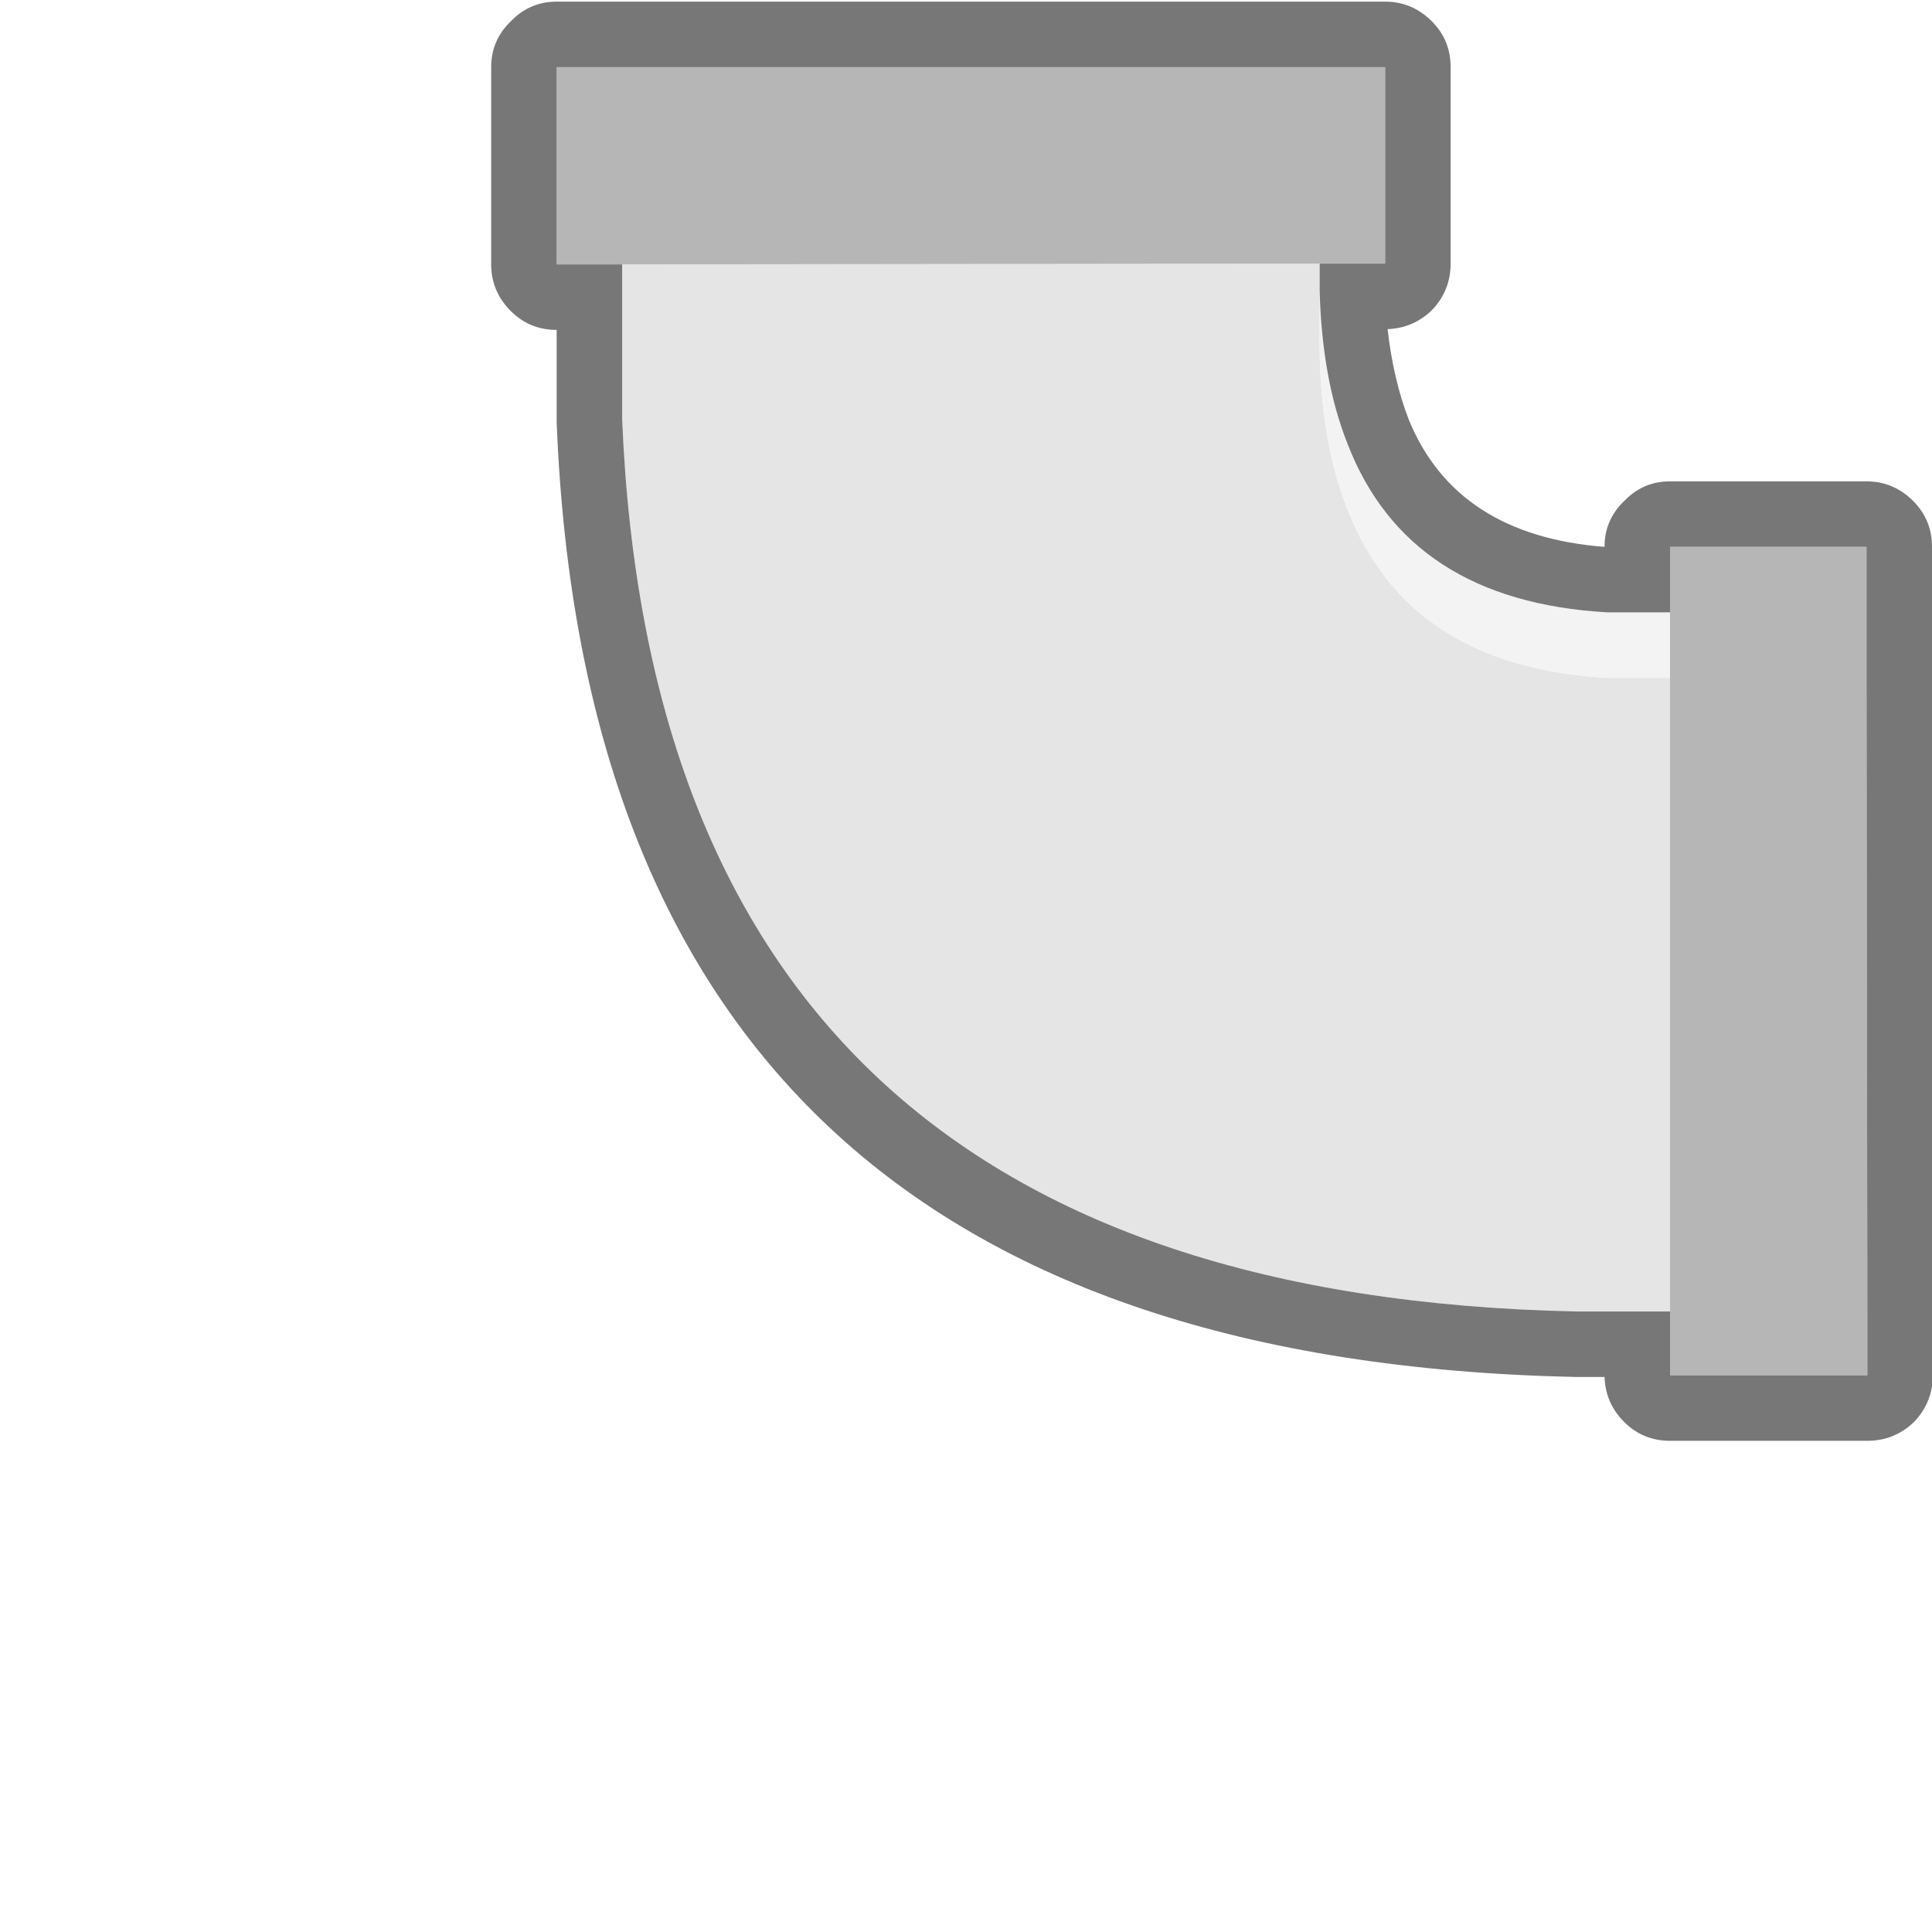
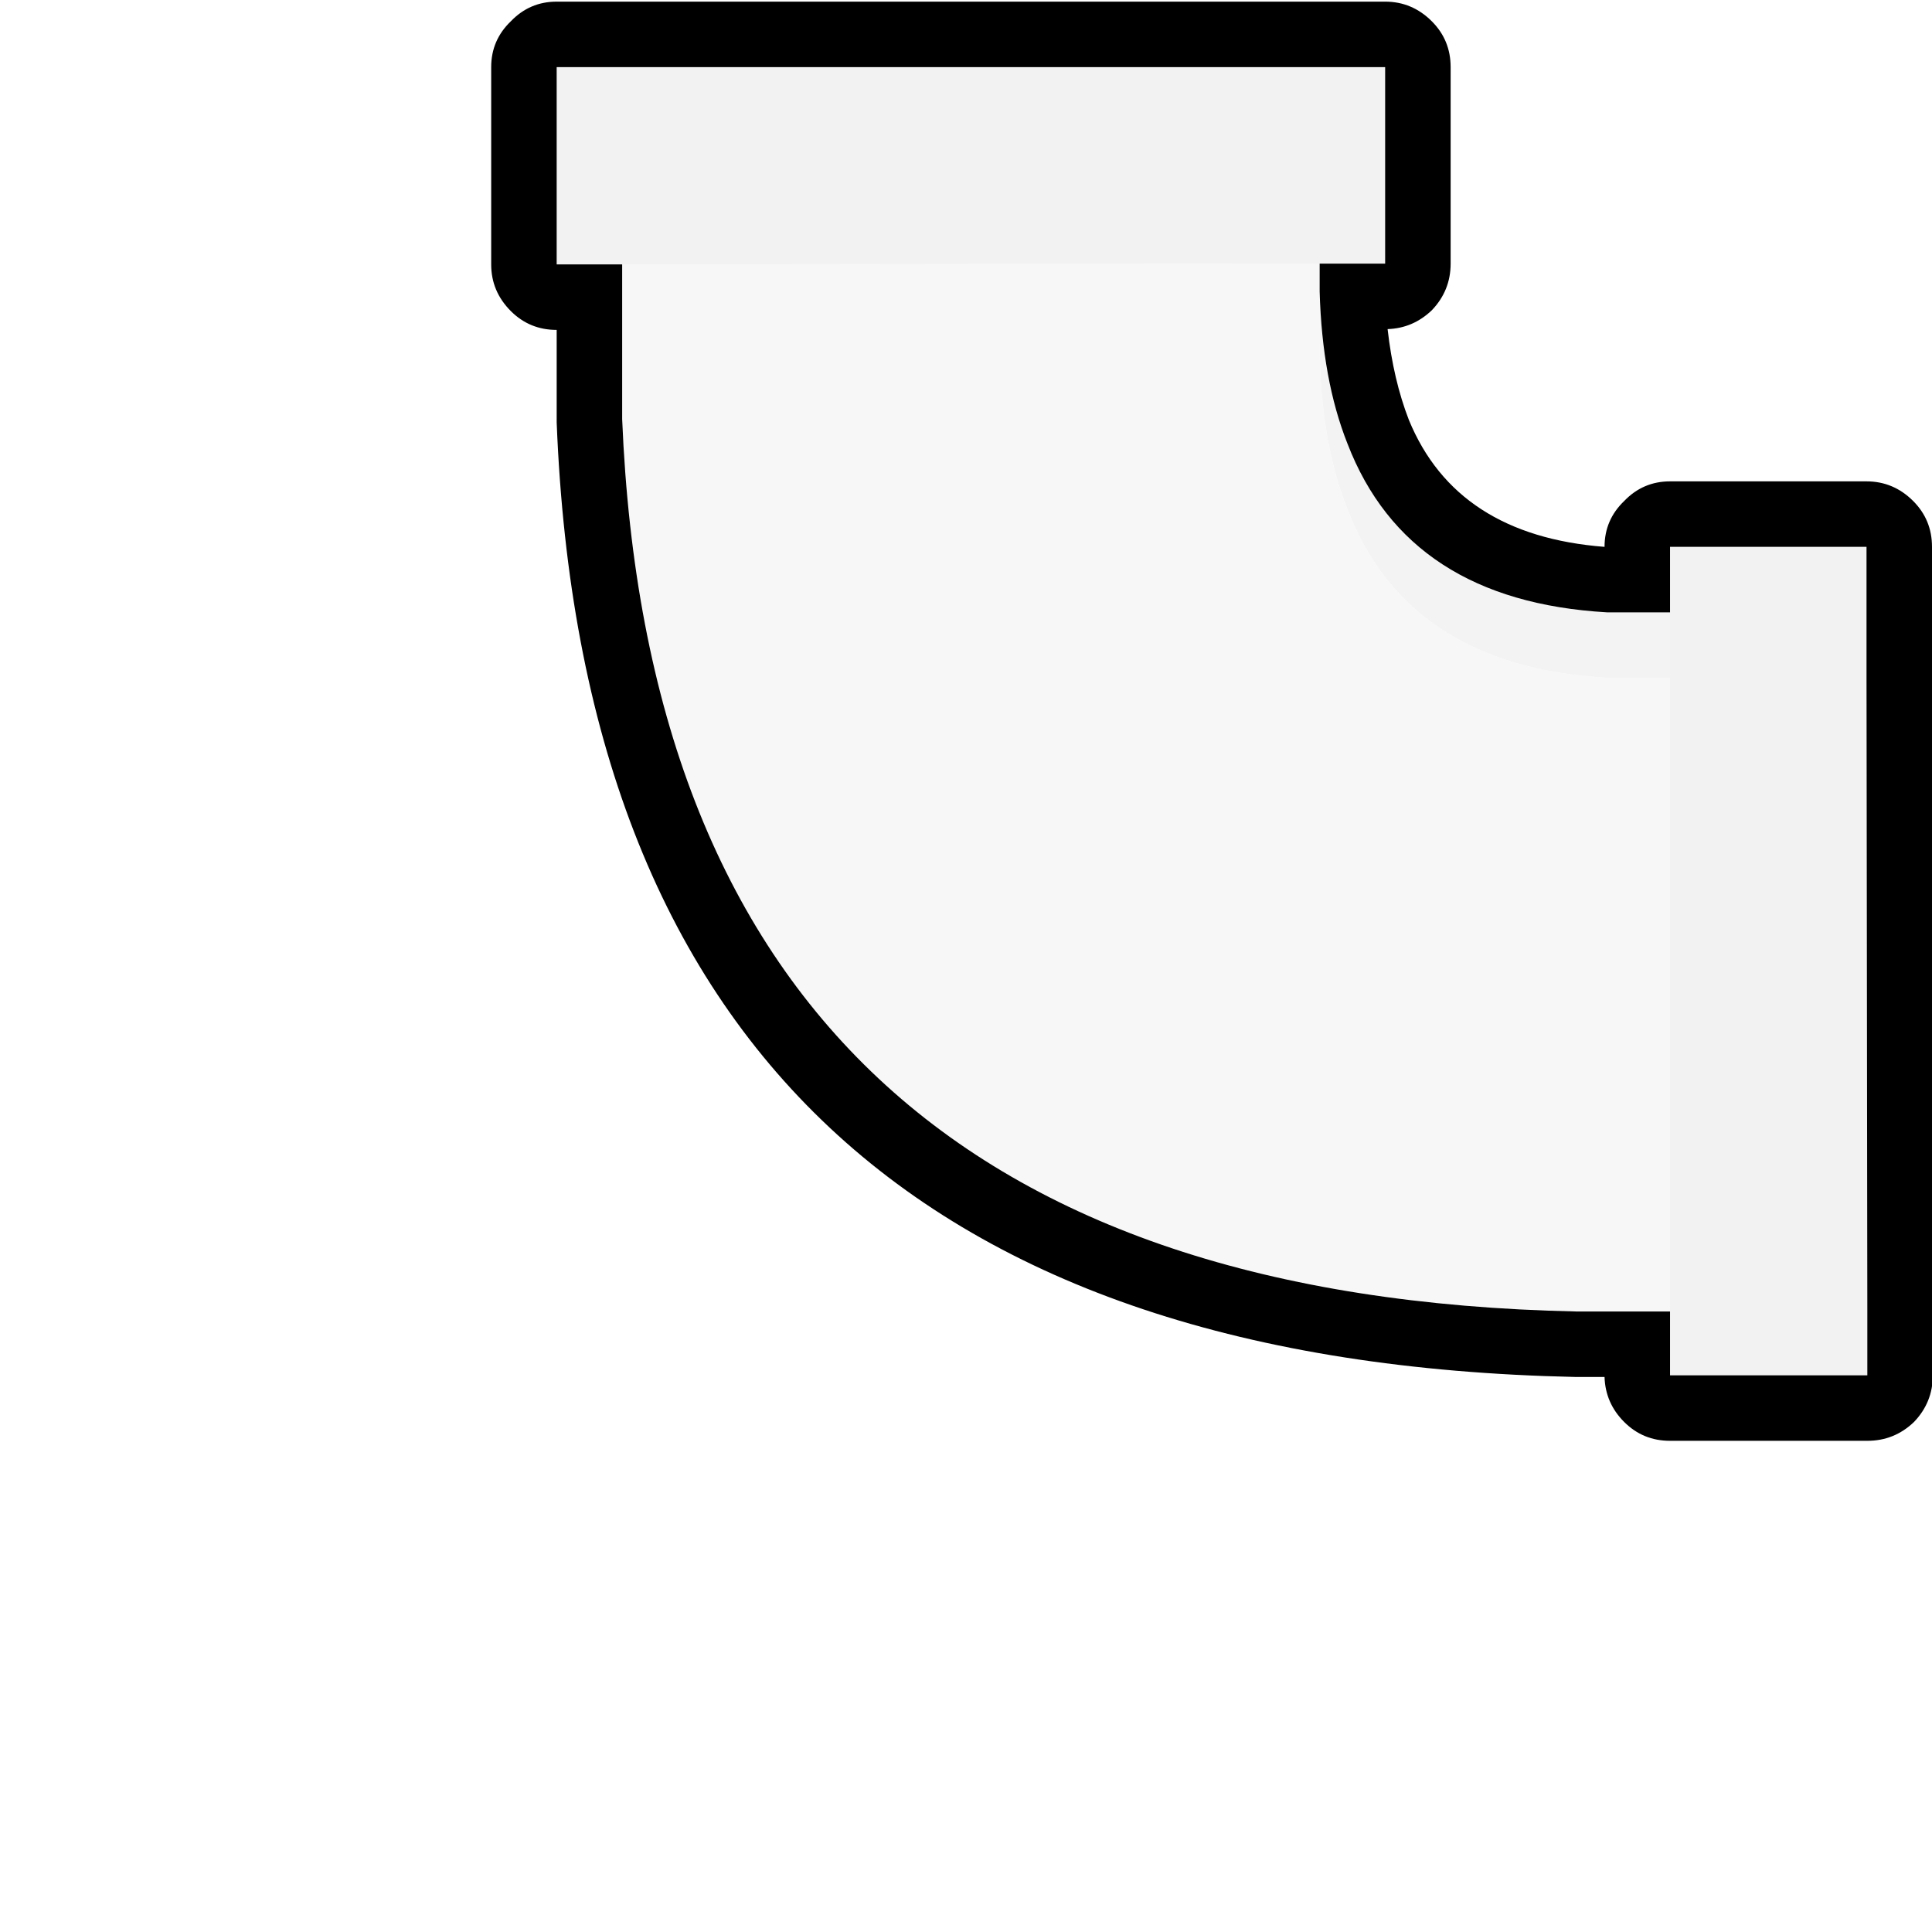
<svg xmlns="http://www.w3.org/2000/svg" viewBox="-30 0 118 118">
  <g fill="none" fill-rule="evenodd">
-     <path d="M50.6 16.1v4c-.067 4.333.5 8 1.7 11 2.467 6.4 7.75 9.833 15.85 10.3H72v38.7h-5.75C28.883 79.3 9.467 61.133 8 25.6v-9.45l42.6-.05" fill="#E5E5E5" />
+     <path d="M50.6 16.1v4c-.067 4.333.5 8 1.7 11 2.467 6.4 7.75 9.833 15.85 10.3H72v38.7h-5.75C28.883 79.3 9.467 61.133 8 25.6v-9.45l42.6-.05" fill="#f7f7f7" />
    <path d="M50.6 17.8c.1 3.6.667 6.7 1.7 9.3 2.467 6.4 7.75 9.833 15.85 10.3H72v4h-3.85c-8.1-.467-13.383-3.9-15.85-10.3-1.2-3-1.767-6.667-1.7-11v-2.3" fill="#F3F3F3" />
-     <path d="M8 16.15H4V4.1h50.6v12h-4L8 16.15M72 37.4v-4h12v8l.05 38.6v4H72V37.4" fill="#B6B6B6" />
-     <path d="M57.45 1.3c.767.767 1.15 1.7 1.15 2.8v12c0 1.1-.383 2.05-1.15 2.85-.767.733-1.667 1.117-2.7 1.15.233 2.067.667 3.917 1.3 5.55 1.933 4.7 5.917 7.283 11.95 7.75 0-1.1.4-2.033 1.2-2.8.767-.8 1.7-1.2 2.8-1.2h12c1.1 0 2.05.4 2.85 1.2.767.767 1.15 1.7 1.15 2.8v8l.05 38.6v4c0 1.1-.383 2.05-1.15 2.85-.8.767-1.75 1.15-2.85 1.15H72c-1.1 0-2.033-.383-2.8-1.15-.767-.767-1.167-1.683-1.2-2.75h-1.8C26.233 83.233 5.5 63.8 4 25.8v-5.65c-1.1 0-2.033-.383-2.8-1.15-.8-.8-1.2-1.75-1.2-2.85V4.1C0 3 .4 2.067 1.2 1.3 1.967.5 2.9.1 4 .1h50.6c1.1 0 2.05.4 2.85 1.2M50.6 16.1h4v-12H4v12.05h4v9.45c1.467 35.533 20.883 53.7 58.25 54.5H72V84h12.05v-4L84 41.4v-8H72v4h-3.85c-8.1-.467-13.383-3.9-15.85-10.3-1.033-2.6-1.6-5.7-1.7-9.3V16.1" fill="#777" />
+     <path d="M8 16.15H4V4.1h50.6v12h-4L8 16.15M72 37.4v-4h12v8l.05 38.6v4H72V37.4" fill="#f2f2f2" />
+     <path d="M57.45 1.3c.767.767 1.15 1.7 1.15 2.8v12c0 1.1-.383 2.05-1.15 2.85-.767.733-1.667 1.117-2.7 1.15.233 2.067.667 3.917 1.3 5.55 1.933 4.7 5.917 7.283 11.95 7.75 0-1.1.4-2.033 1.2-2.8.767-.8 1.7-1.2 2.8-1.2h12c1.1 0 2.05.4 2.85 1.2.767.767 1.15 1.7 1.15 2.8v8l.05 38.6v4c0 1.1-.383 2.05-1.15 2.85-.8.767-1.75 1.15-2.85 1.15H72c-1.1 0-2.033-.383-2.8-1.15-.767-.767-1.167-1.683-1.2-2.75h-1.8C26.233 83.233 5.5 63.8 4 25.8v-5.65c-1.1 0-2.033-.383-2.8-1.15-.8-.8-1.2-1.75-1.2-2.85V4.1C0 3 .4 2.067 1.2 1.3 1.967.5 2.9.1 4 .1h50.6c1.1 0 2.05.4 2.85 1.2M50.6 16.1h4v-12H4v12.05h4v9.45c1.467 35.533 20.883 53.7 58.25 54.5H72V84h12.05v-4L84 41.4v-8H72v4h-3.85c-8.1-.467-13.383-3.9-15.85-10.3-1.033-2.6-1.6-5.7-1.7-9.3V16.1" fill="#000000" />
  </g>
</svg>
